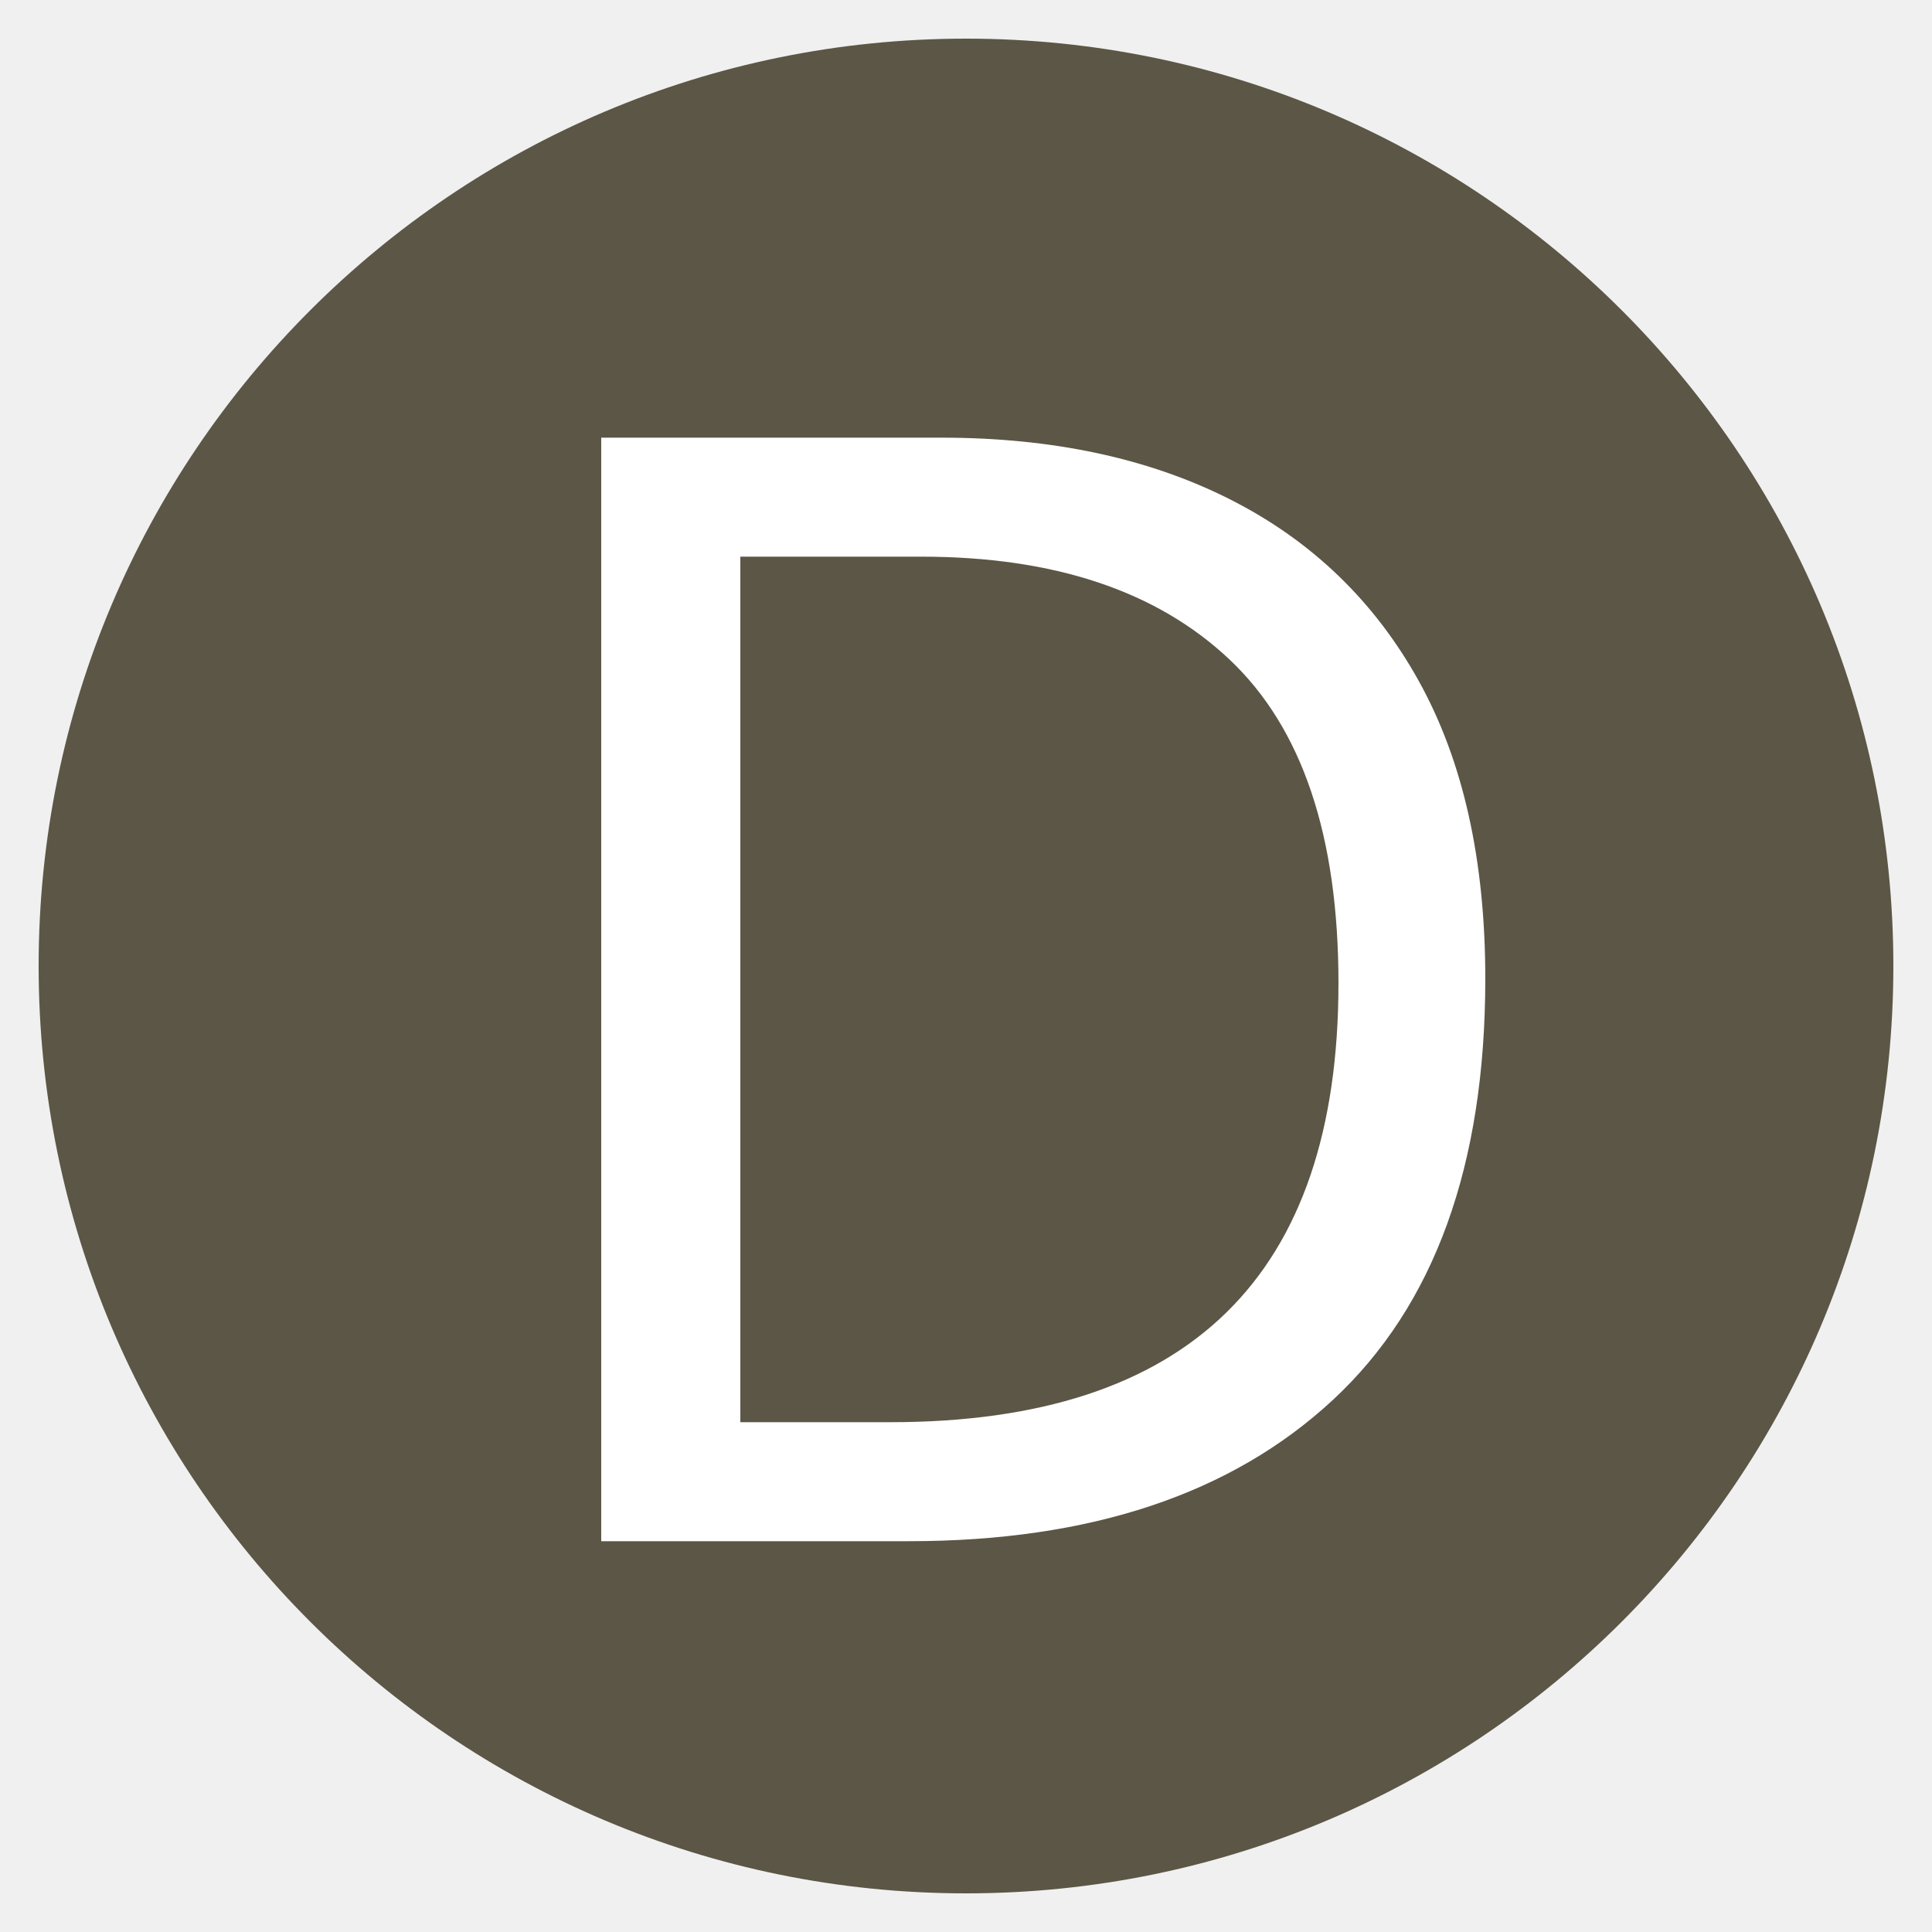
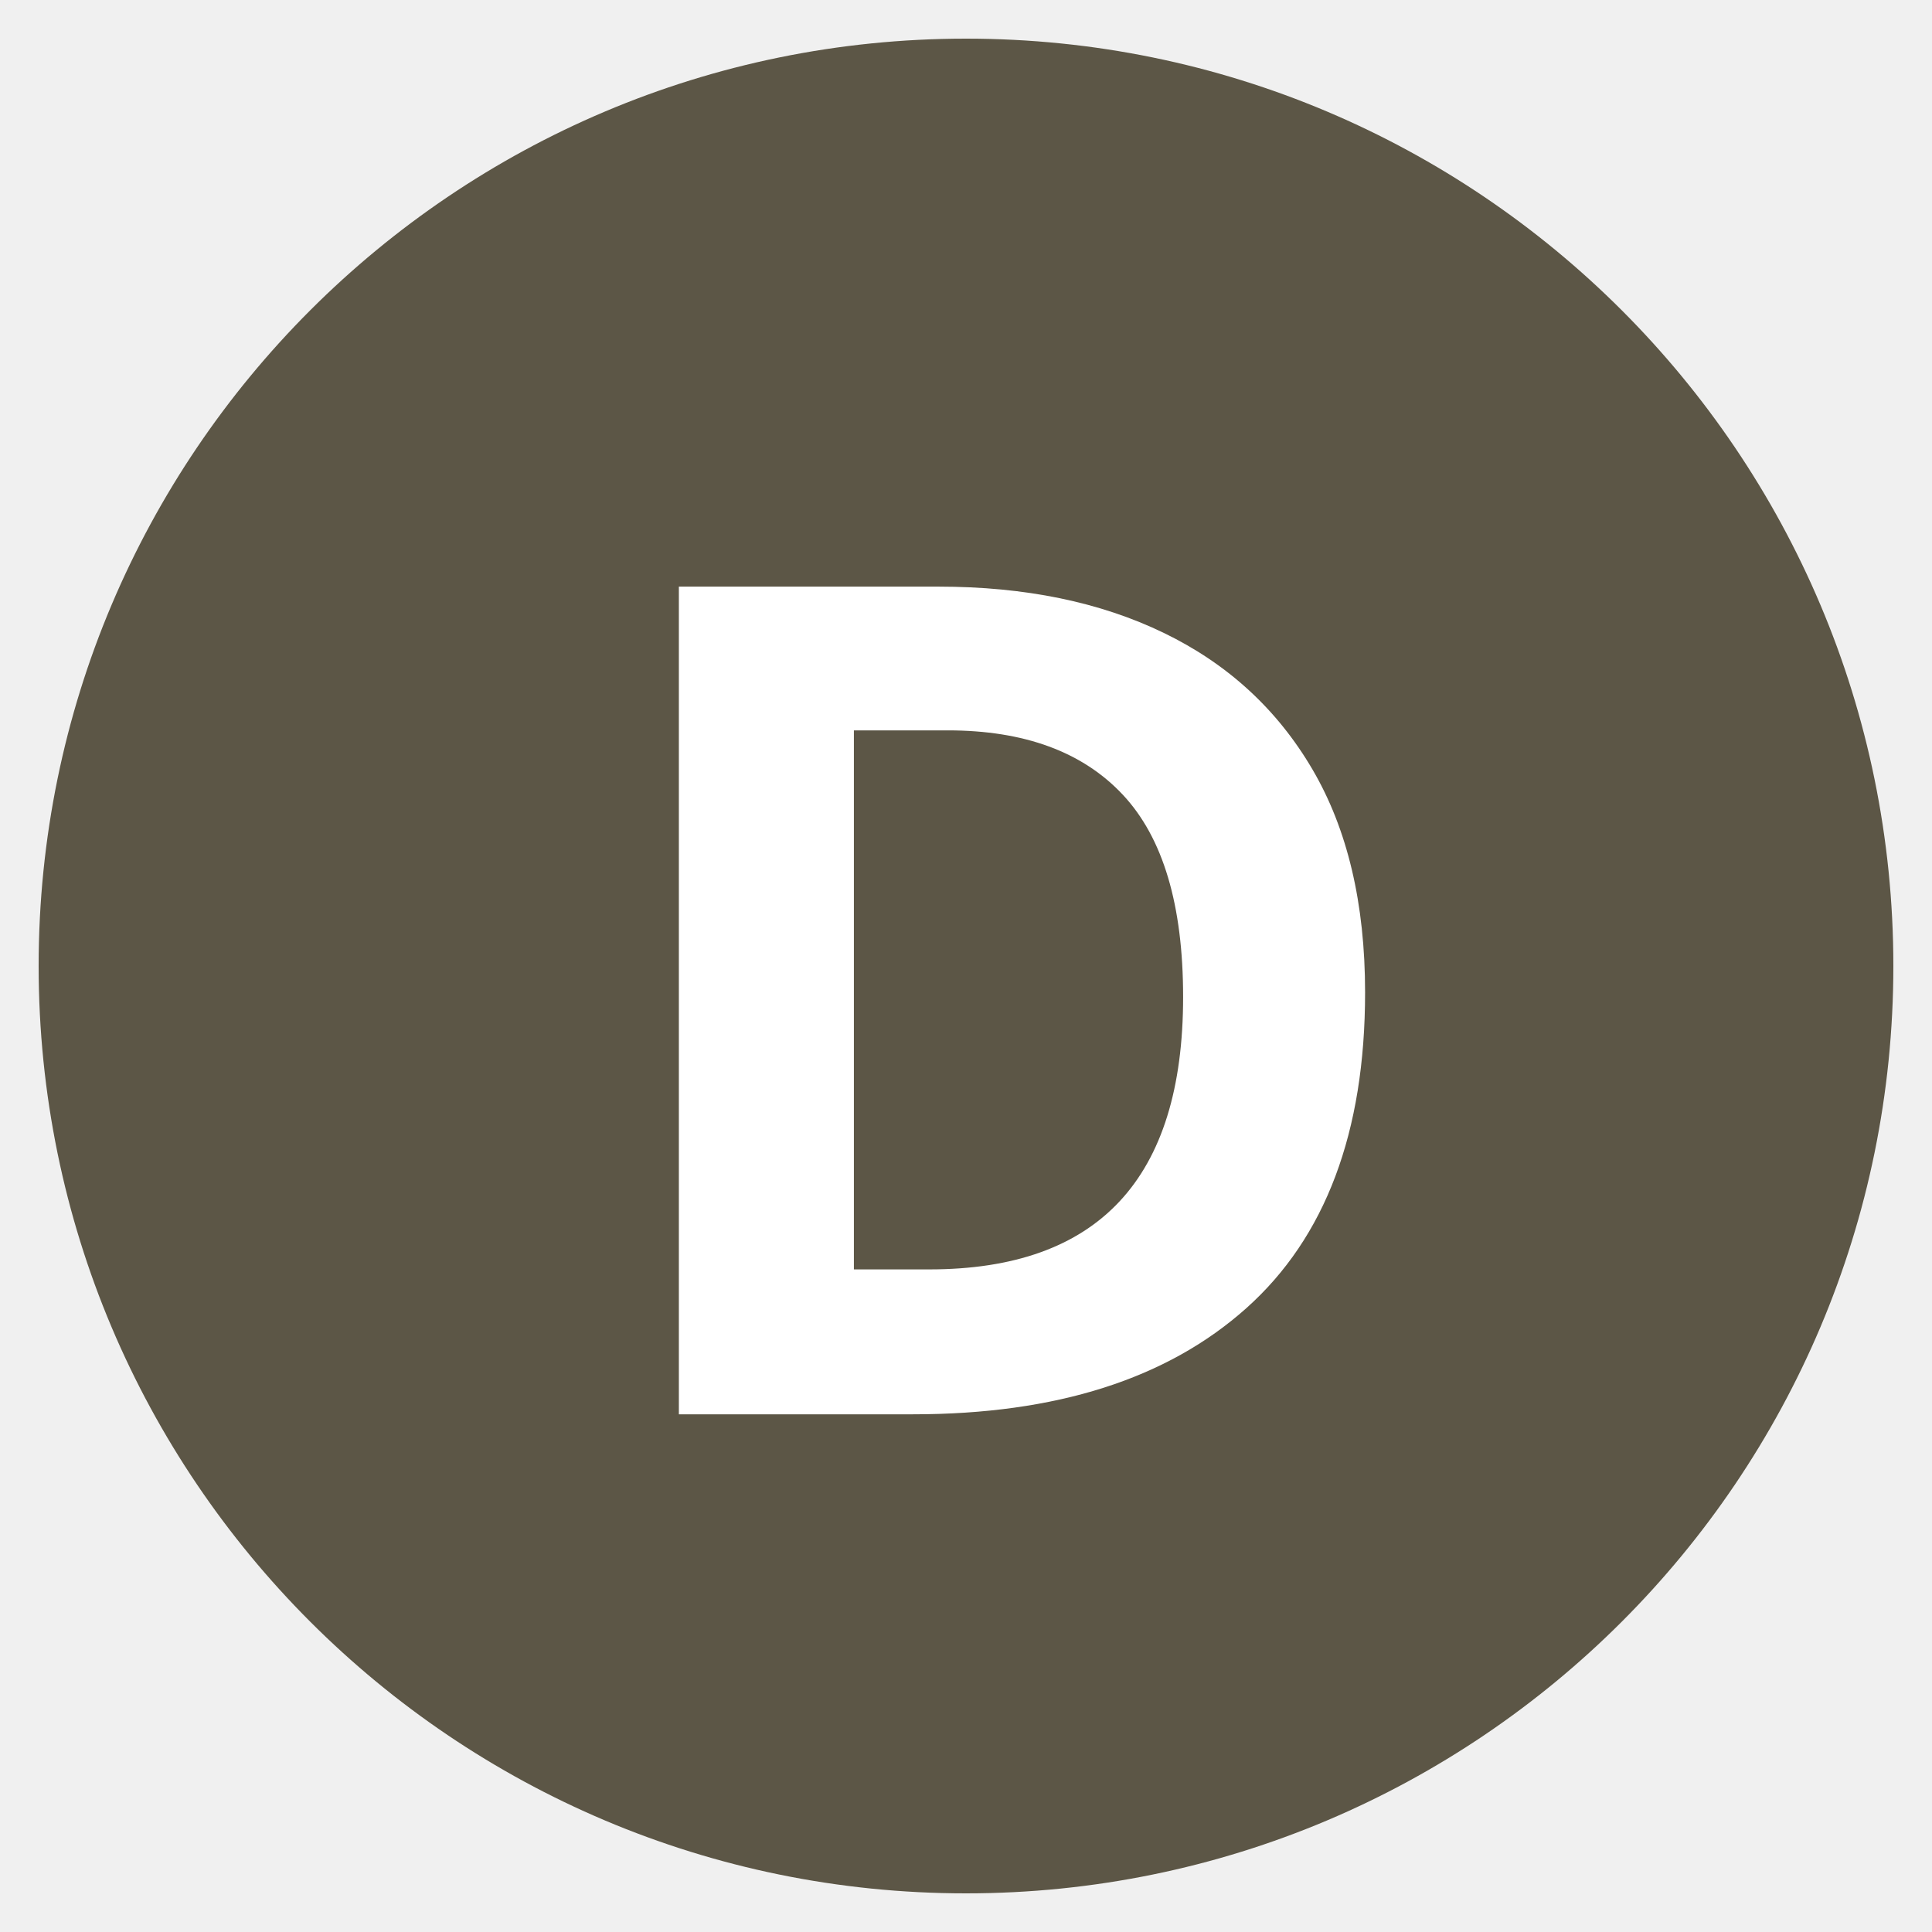
<svg xmlns="http://www.w3.org/2000/svg" id="Layer_1" version="1.1" viewBox="0 0 500 500">
  <defs>
    <style>
      .st0 {
        fill: #5c5646;
      }

      .st1 {
        fill: #fff;
-         font-family: MyriadPro-Regular, 'Myriad Pro';
-         font-size: 400px;
+         font-family: SegoeUI-Bold, 'Segoe UI';
+         font-size: 300px;
+         font-weight: 700;
      }
    </style>
  </defs>
  <circle id="Background" class="st0" cx="250" cy="250" r="240" />
  <text />
-   <text class="st1" transform="translate(116.8 398.86)">
+   <text class="st1" transform="translate(148.69 366.02)">
    <tspan x="0" y="0">D</tspan>
  </text>
</svg>
